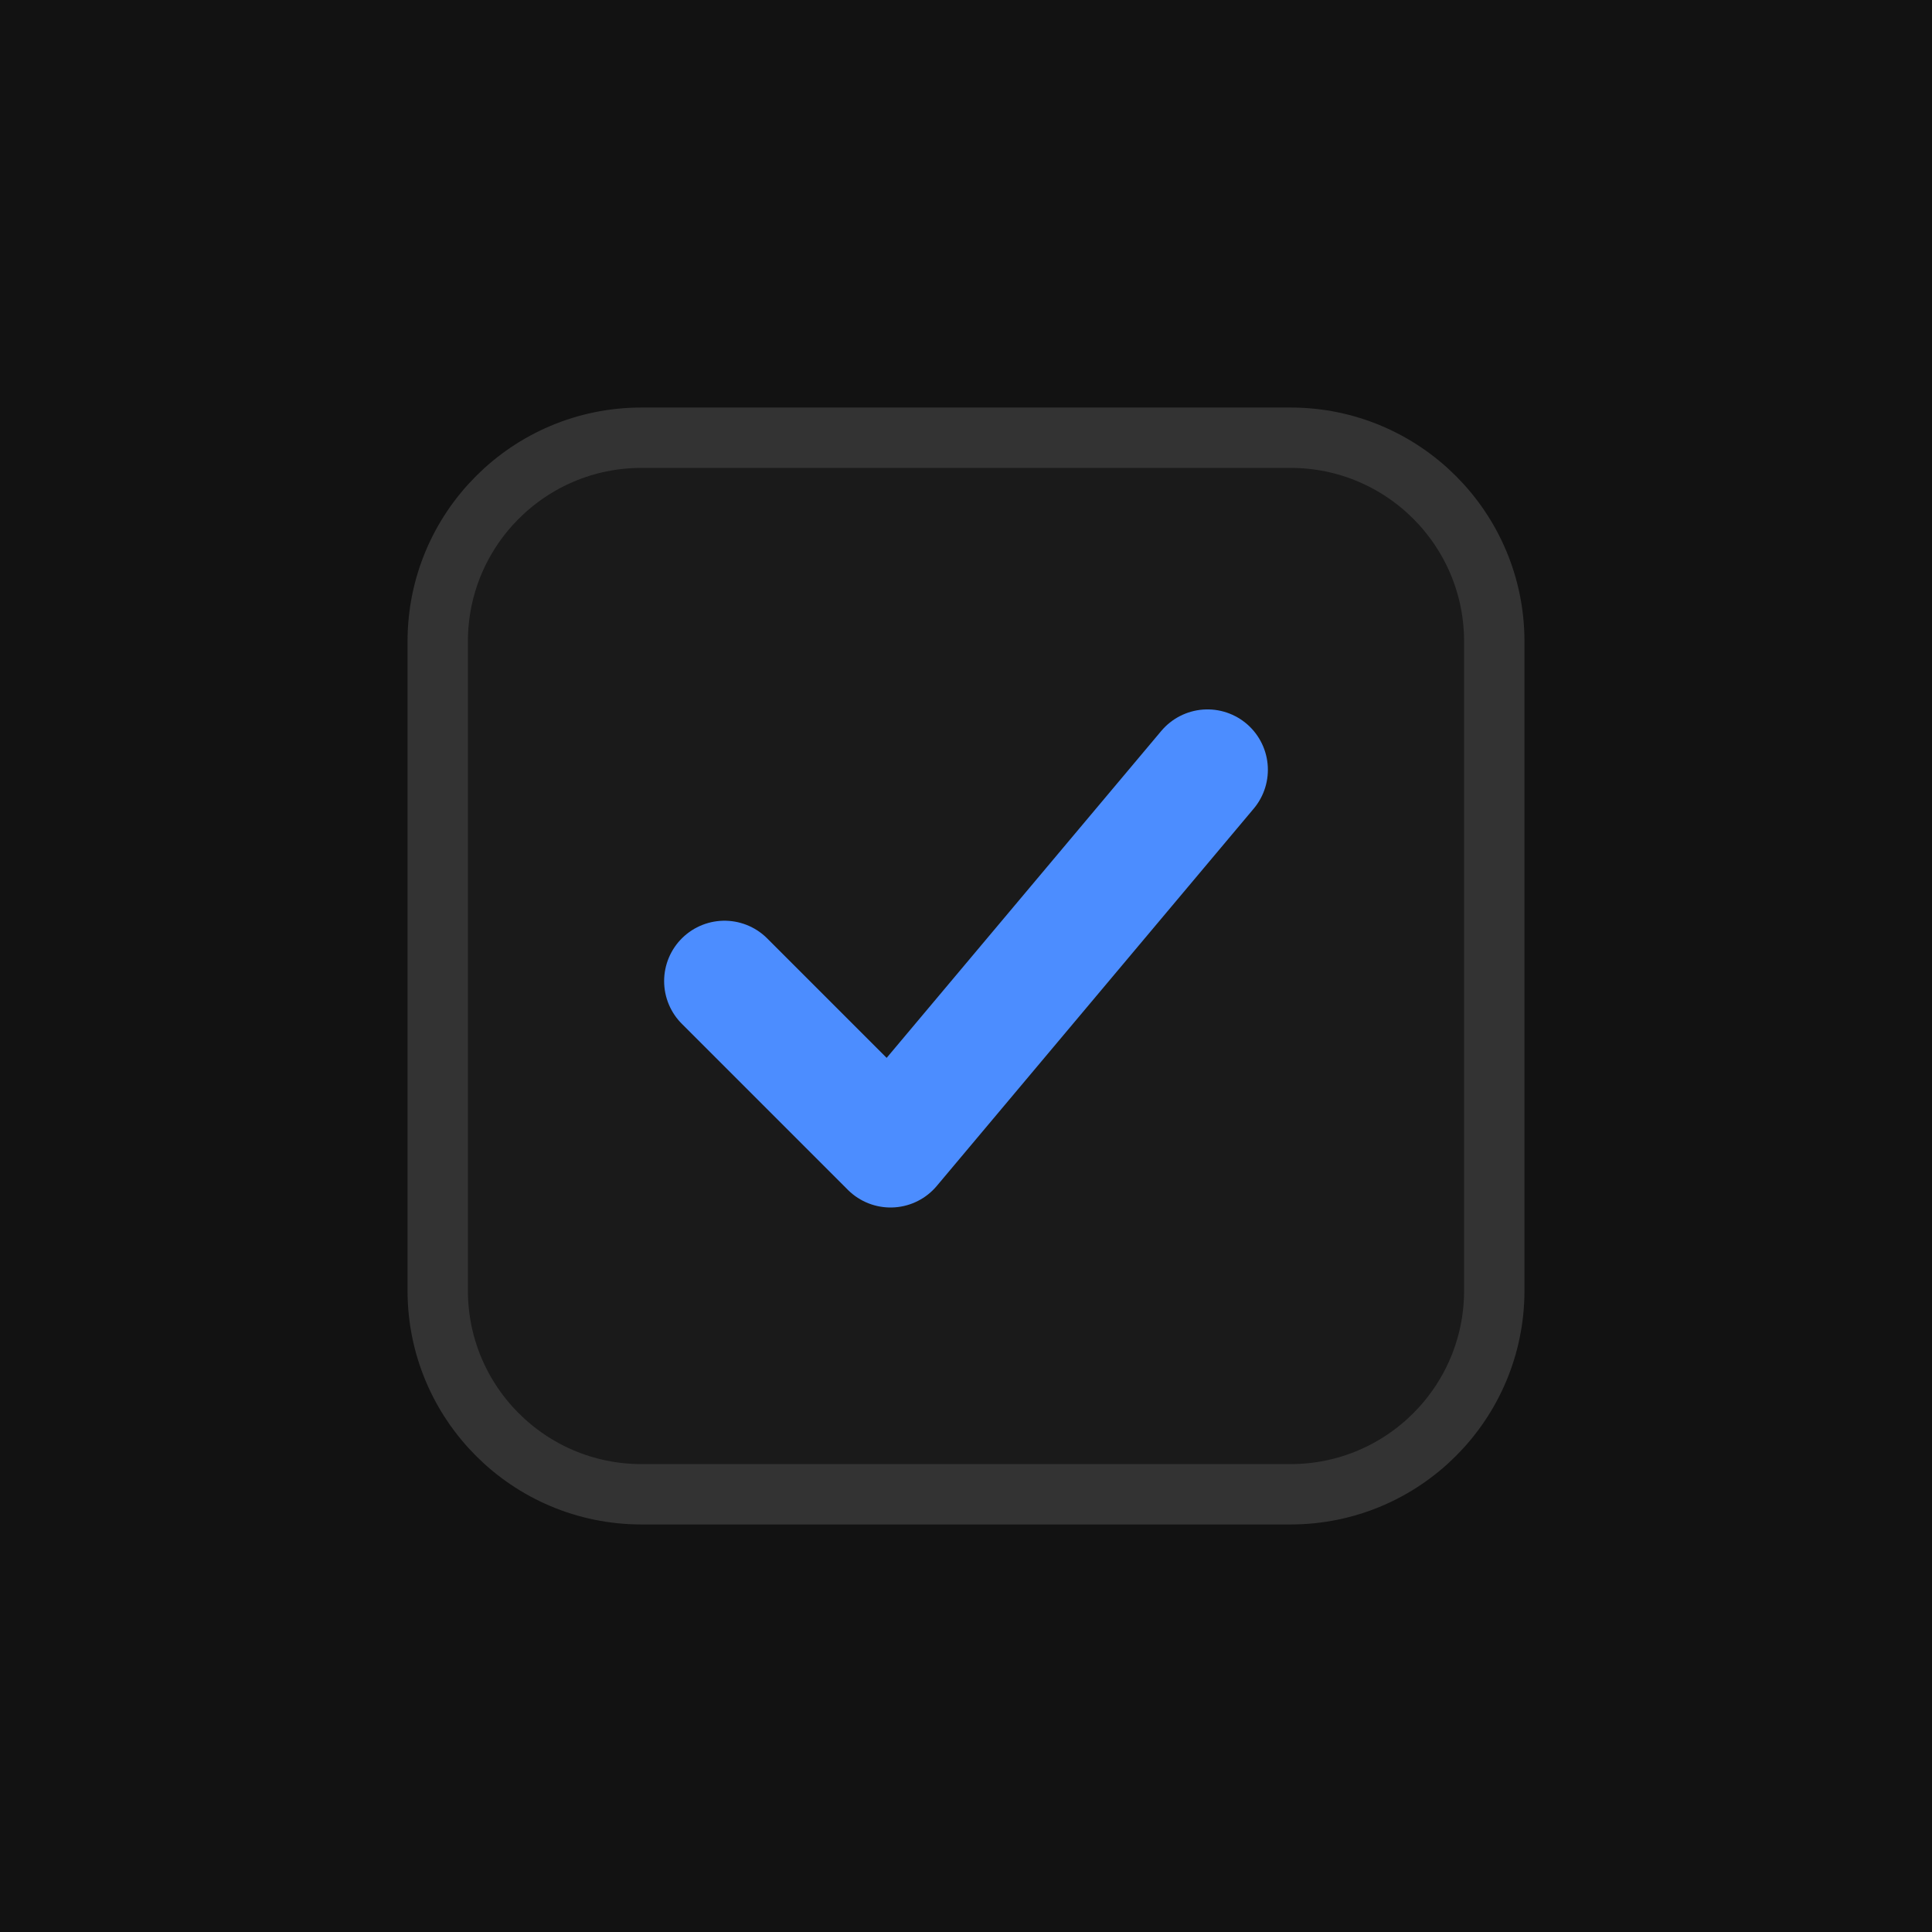
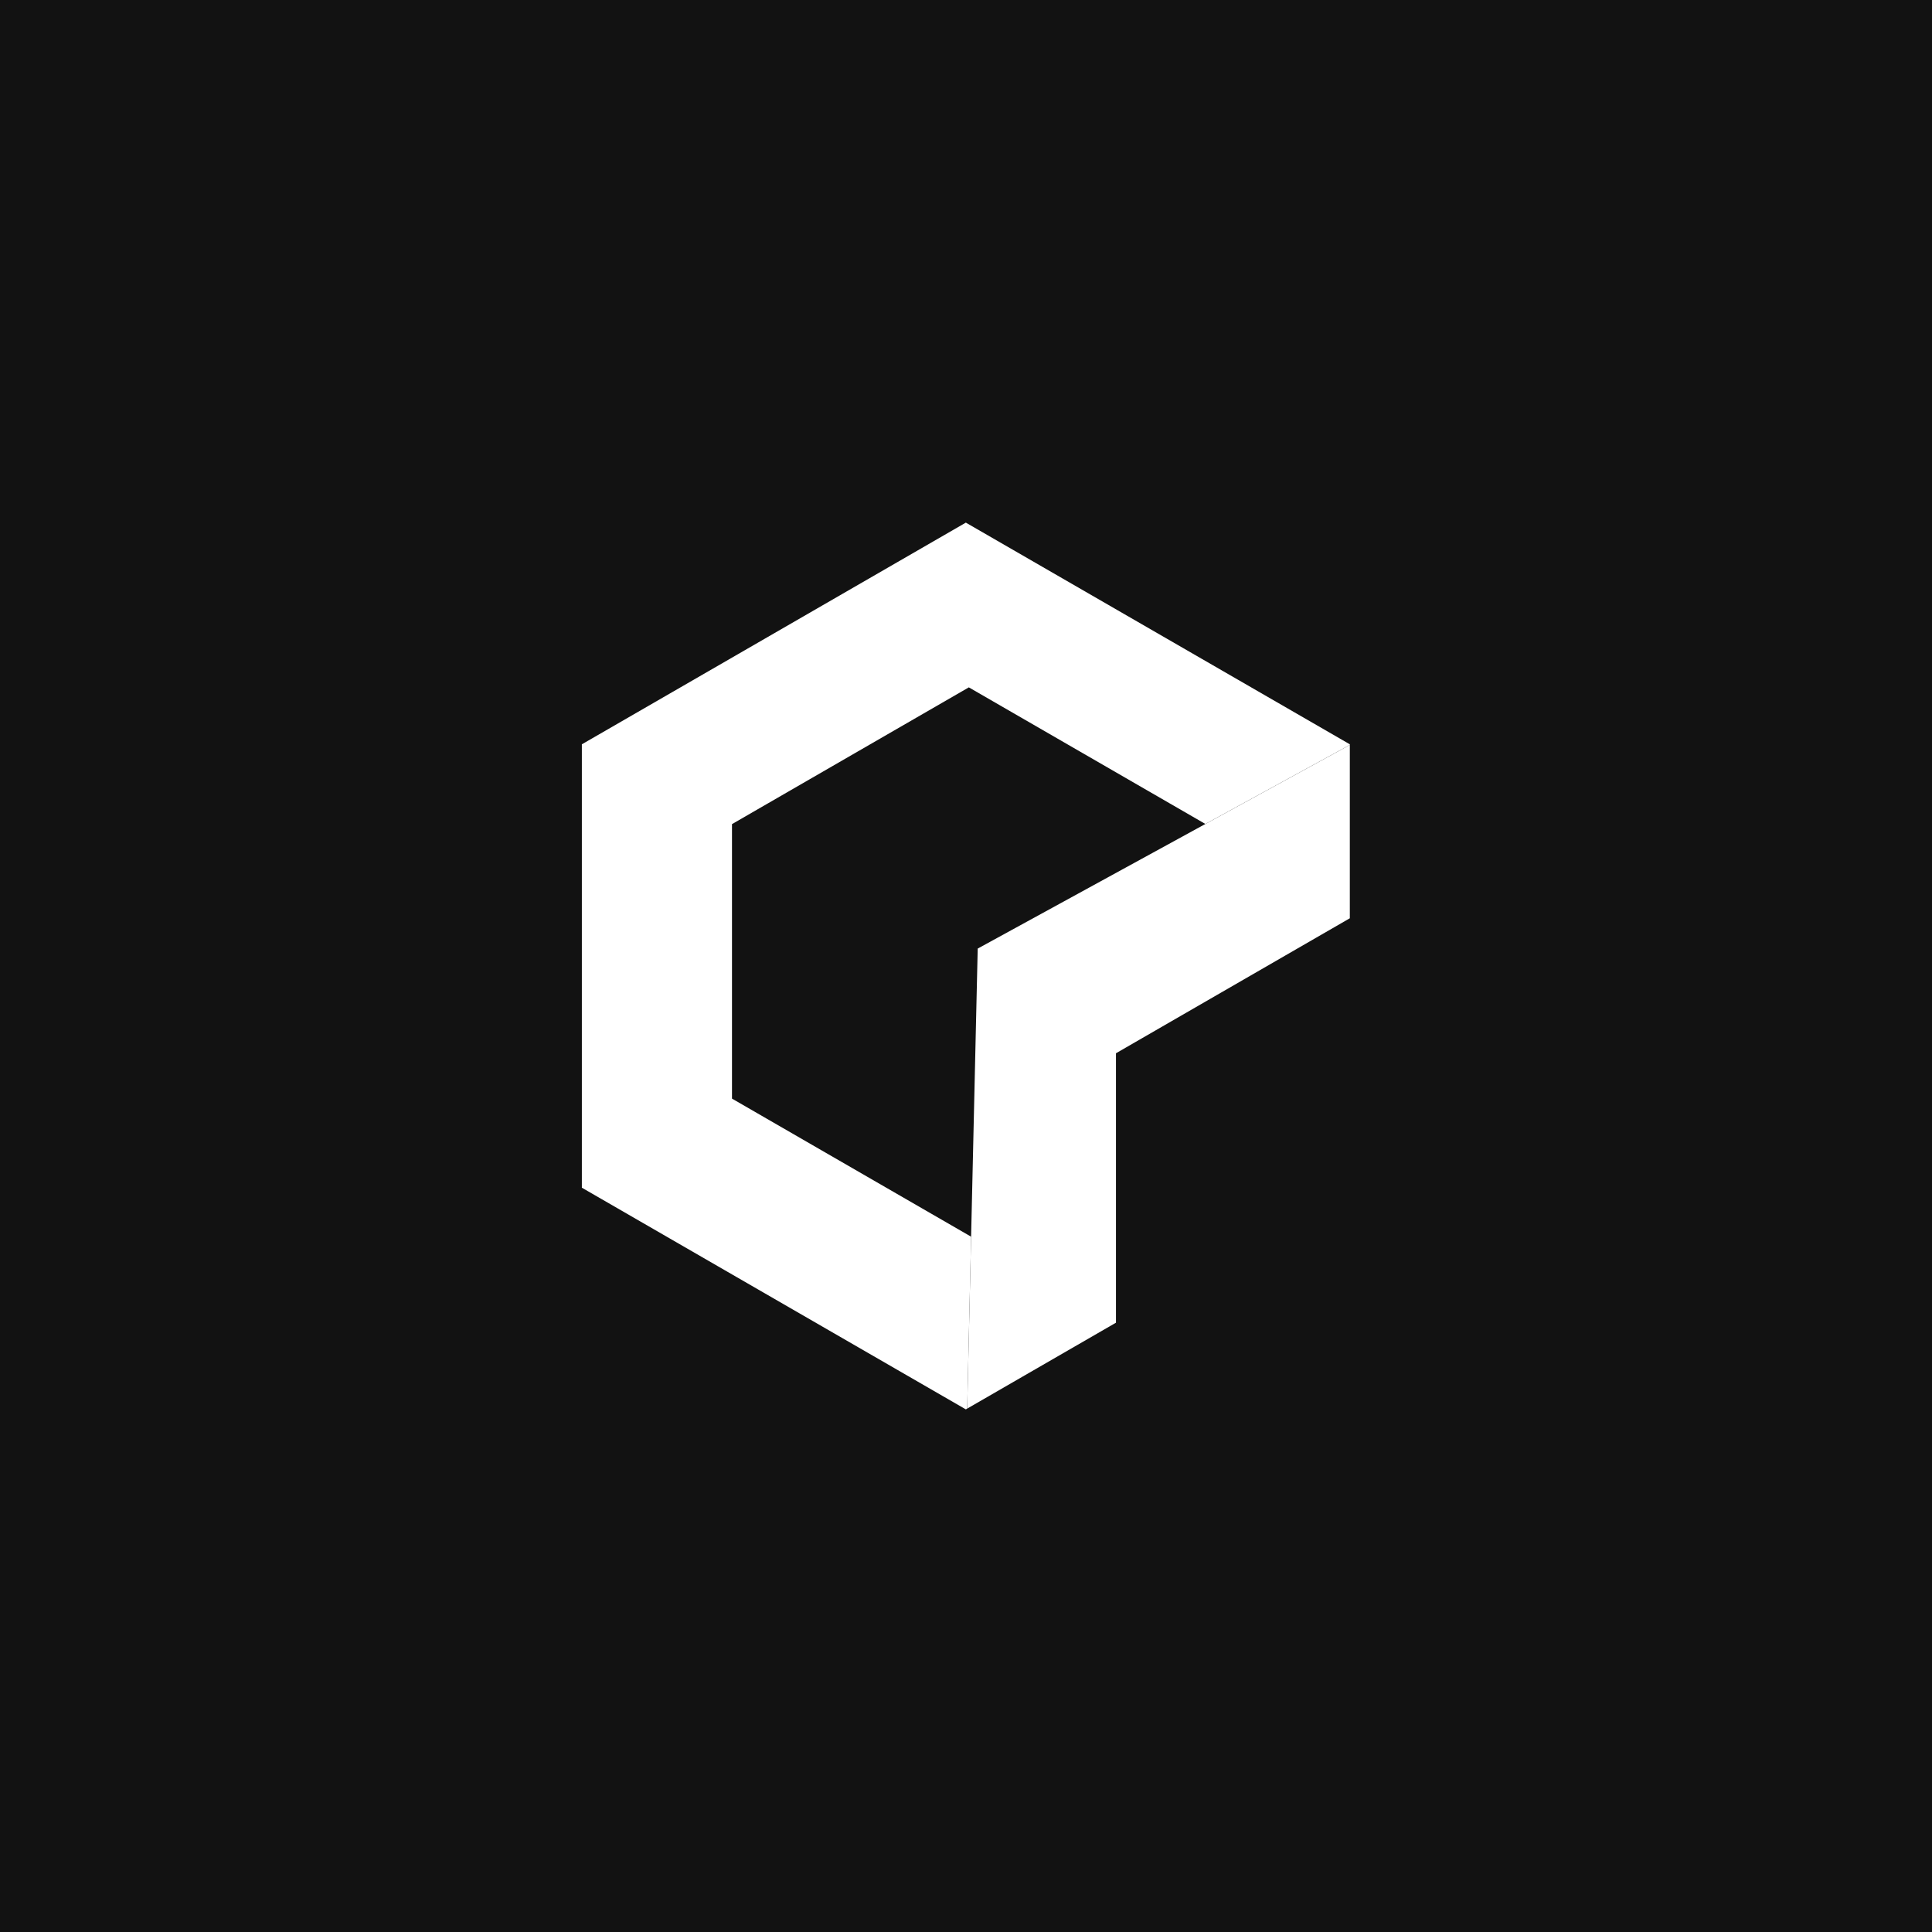
<svg xmlns="http://www.w3.org/2000/svg" viewBox="0 0 512 512" fill="none">
  <rect width="512" height="512" fill="#121212" />
-   <rect x="116" y="116" width="280" height="280" rx="54" fill="#1A1A1A" stroke="#333333" stroke-width="16" />
-   <path d="M192 260 L236 304 L320 204" stroke="#4C8DFF" stroke-width="32" stroke-linecap="round" stroke-linejoin="round" />
+   <g transform="translate(154.2 138.5) scale(0.26701)" fill="#ffffff">
+     <polygon points="762.21 220.02 762.21 220.64 656.77 278.35 618.85 299.1 384.07 163.51 149 299.24 149 571.68 386.33 708.72 385.41 749.04 382.45 879.34 381.1 880.12 149 746.13 0 660.1 0 220.02 381.1 0 524.21 82.62 762.21 220.02" />
+     <polygon points="762.21 220.64 762.21 392.68 656.77 453.55 630.18 468.9 530.11 526.67 530.11 794.08 382.45 879.34 385.41 749.04 386.33 708.72 392.88 422.77 618.85 299.1 656.77 278.35 762.21 220.64" />
+   </g>
</svg>
